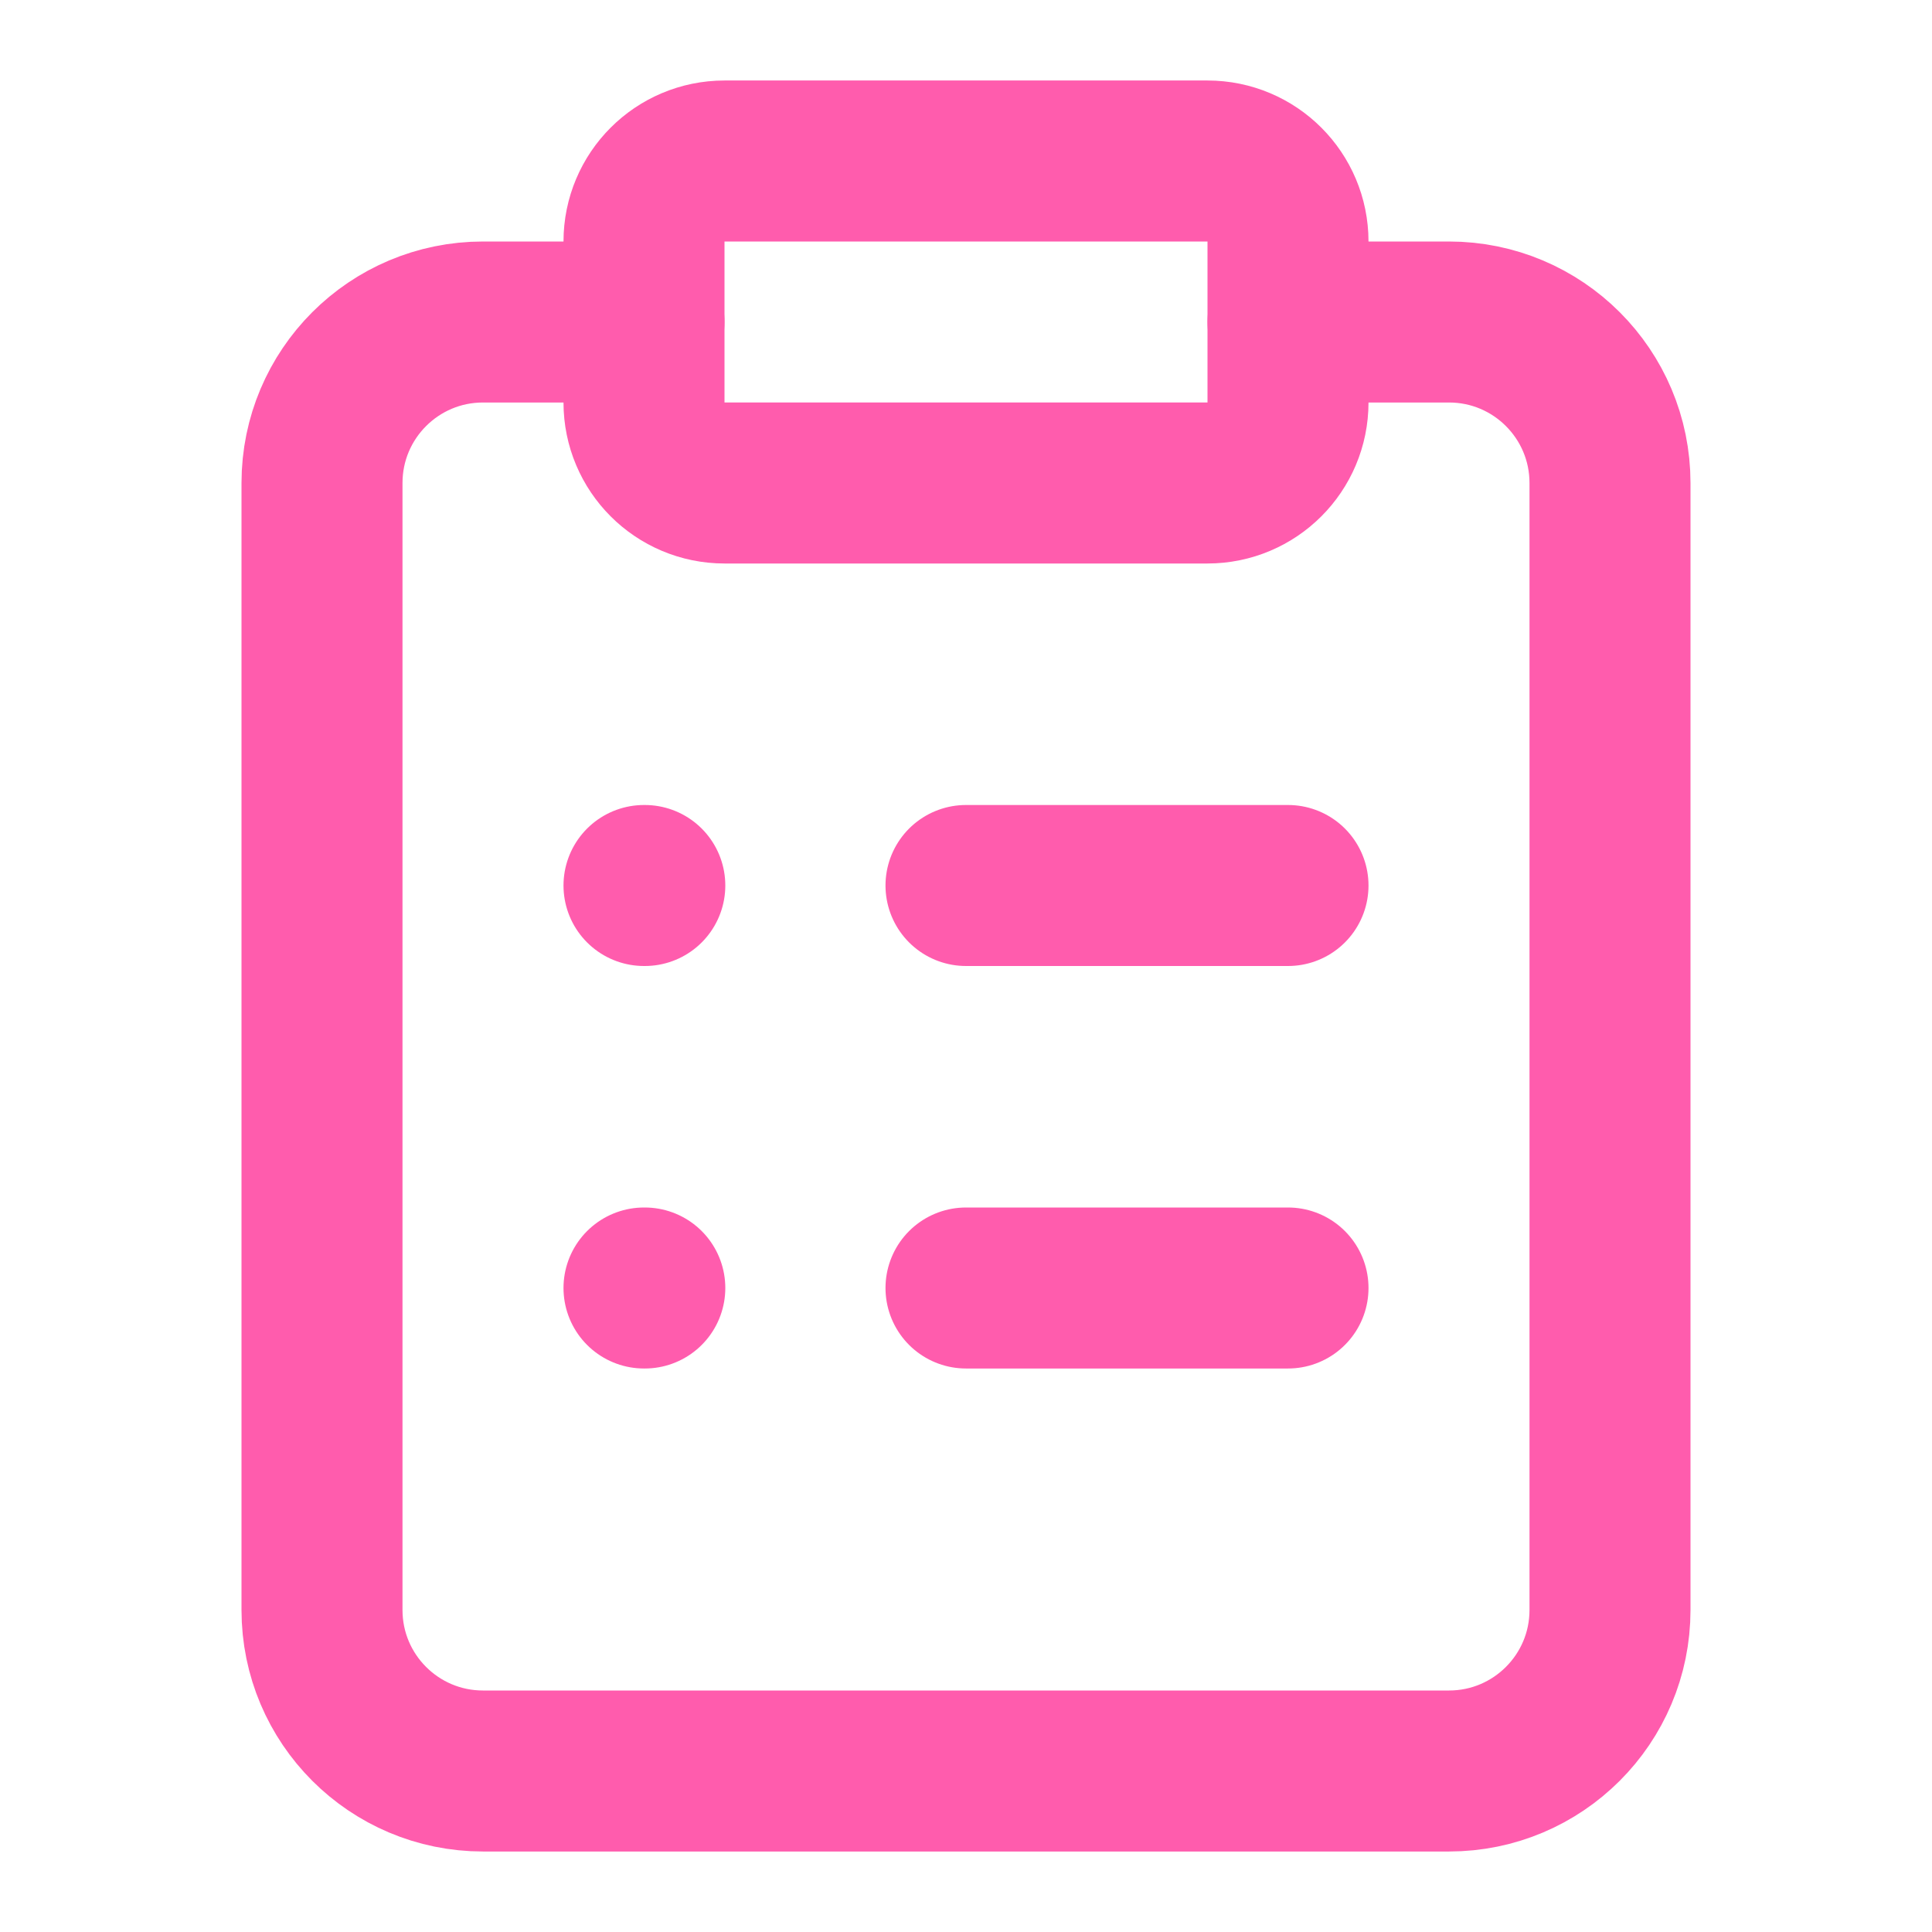
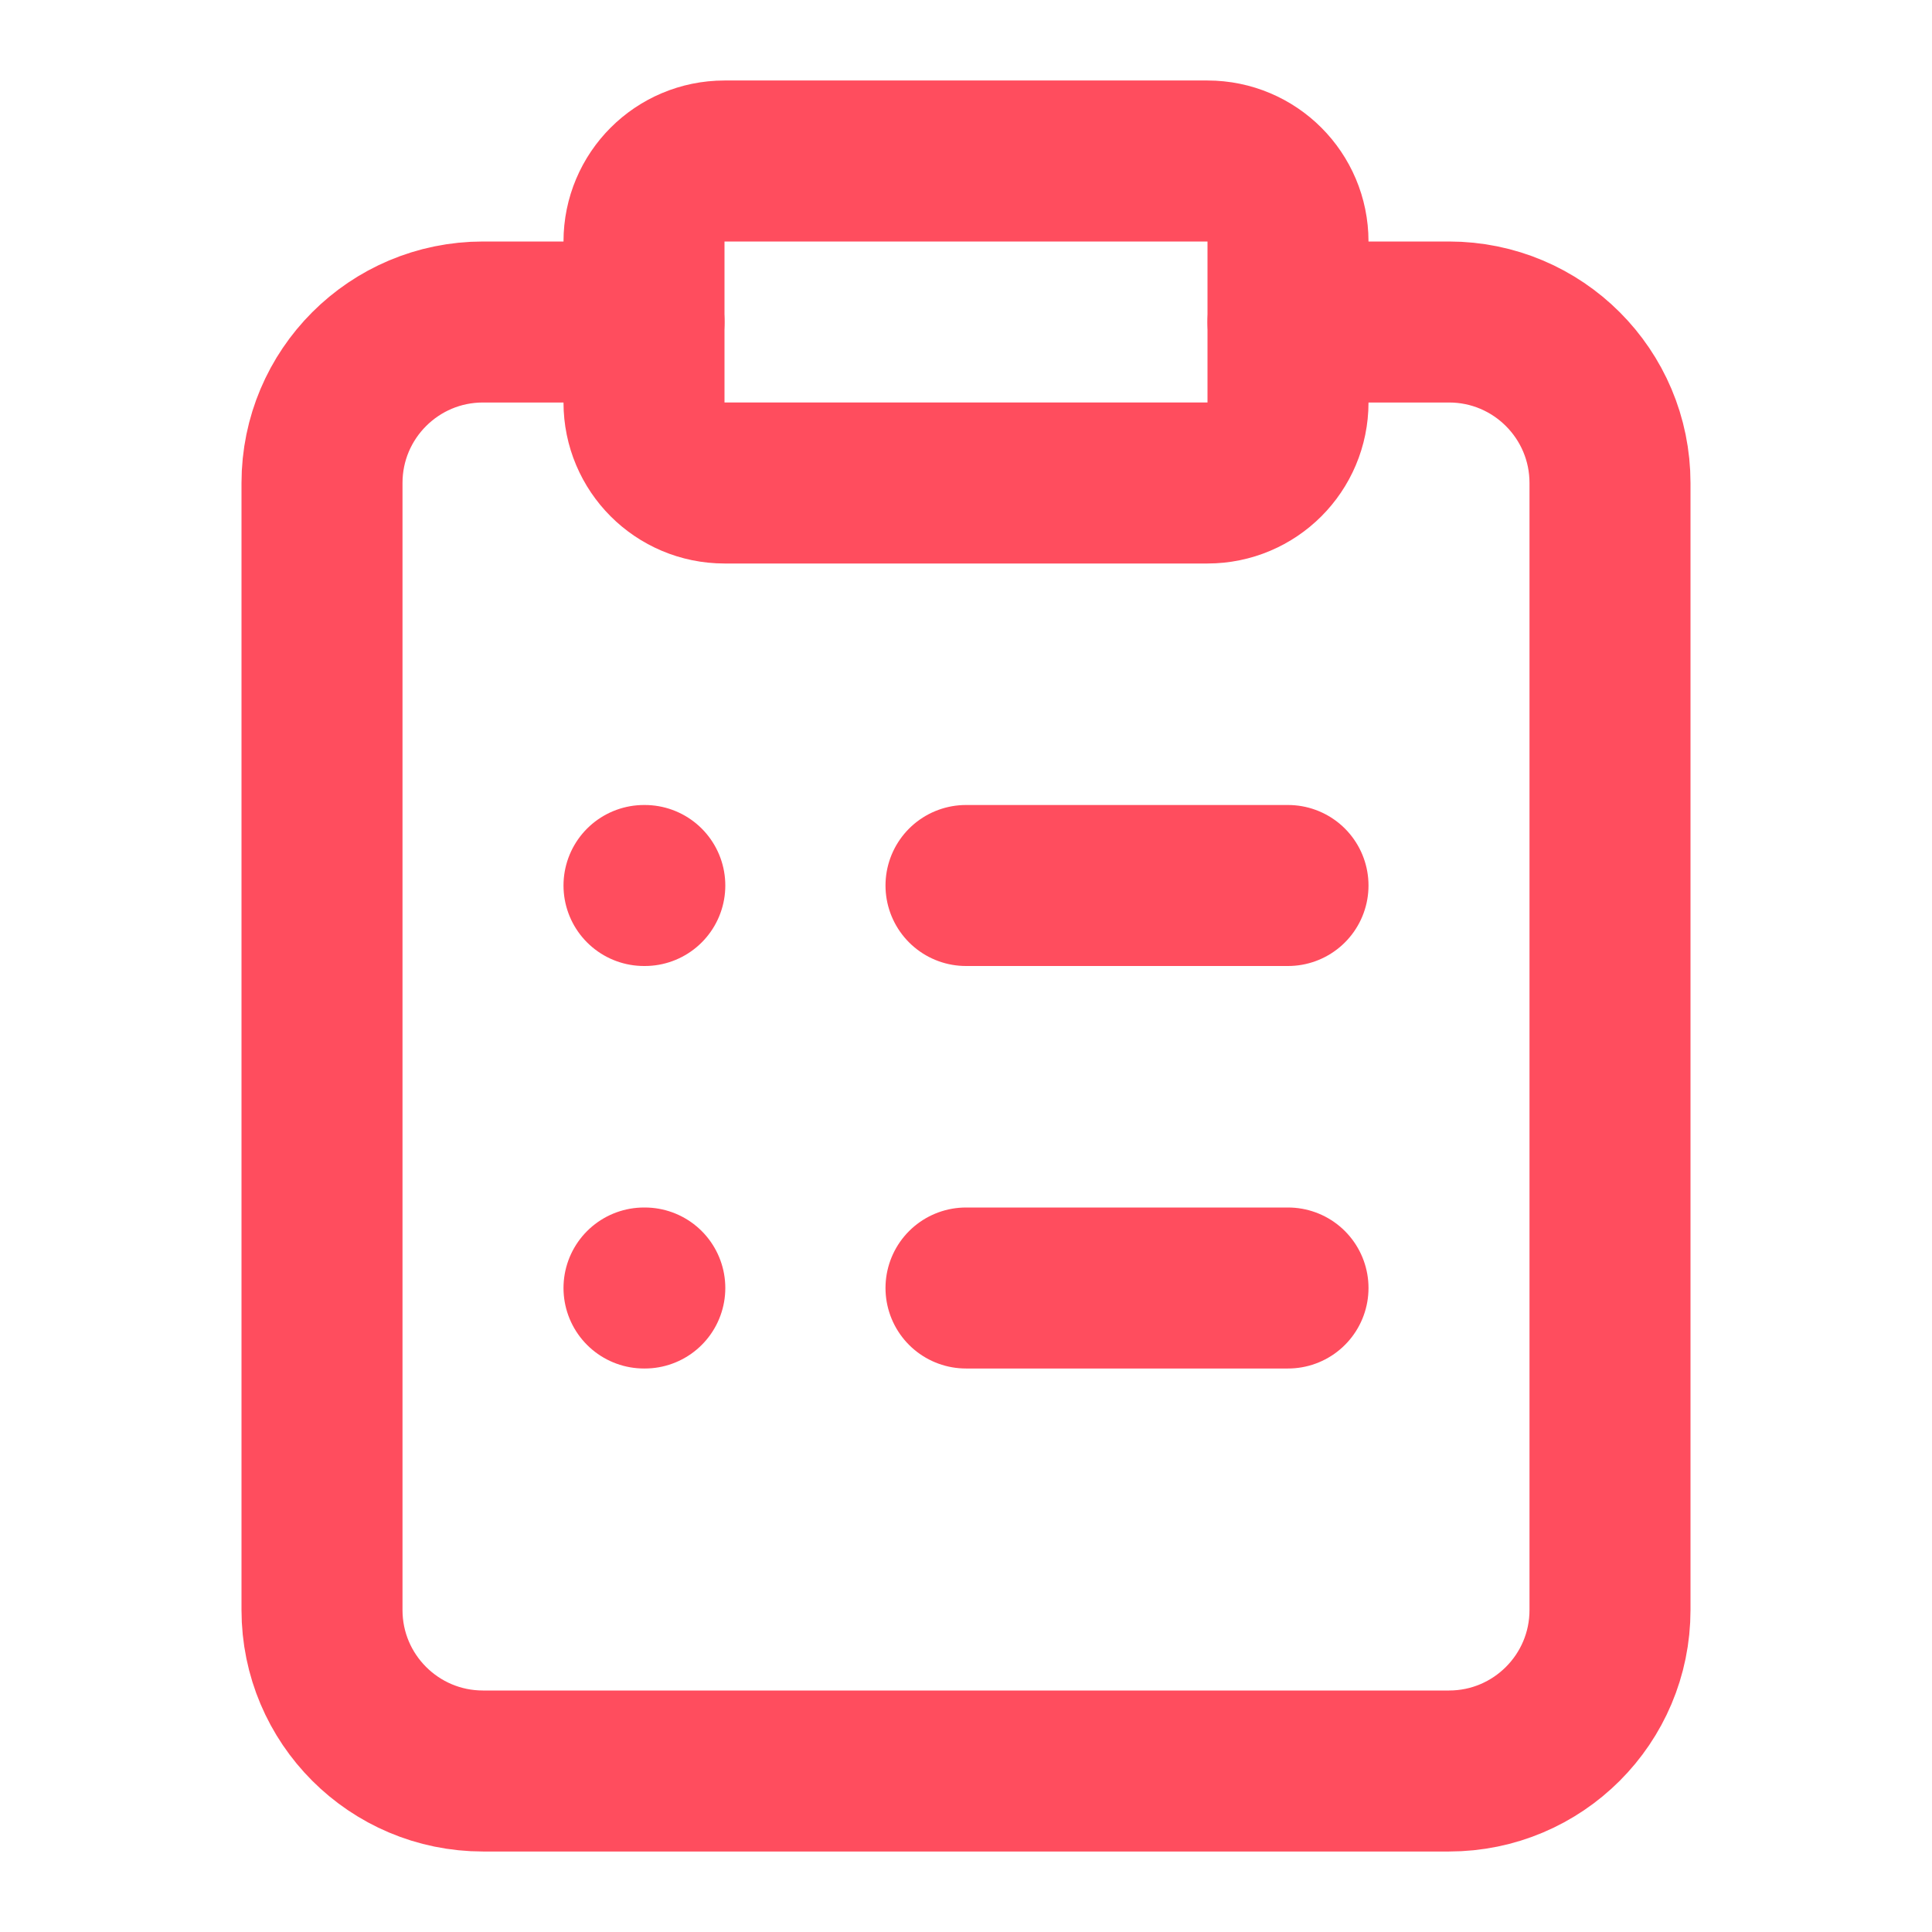
- <svg xmlns="http://www.w3.org/2000/svg" width="24" height="24" viewBox="0 0 24 24" fill="none" stroke="#ff5cad" stroke-width="2" stroke-linecap="round" stroke-linejoin="round" class="lucide lucide-clipboard-list-icon lucide-clipboard-list">
+ <svg xmlns="http://www.w3.org/2000/svg" width="24" height="24" viewBox="0 0 24 24" fill="none" stroke="#ff4d5e" stroke-width="2" stroke-linecap="round" stroke-linejoin="round" class="lucide lucide-clipboard-list-icon lucide-clipboard-list">
  <rect width="8" height="4" x="8" y="2" rx="1" ry="1" />
  <path d="M16 4h2a2 2 0 0 1 2 2v14a2 2 0 0 1-2 2H6a2 2 0 0 1-2-2V6a2 2 0 0 1 2-2h2" />
  <path d="M12 11h4" />
  <path d="M12 16h4" />
  <path d="M8 11h.01" />
  <path d="M8 16h.01" />
</svg>
